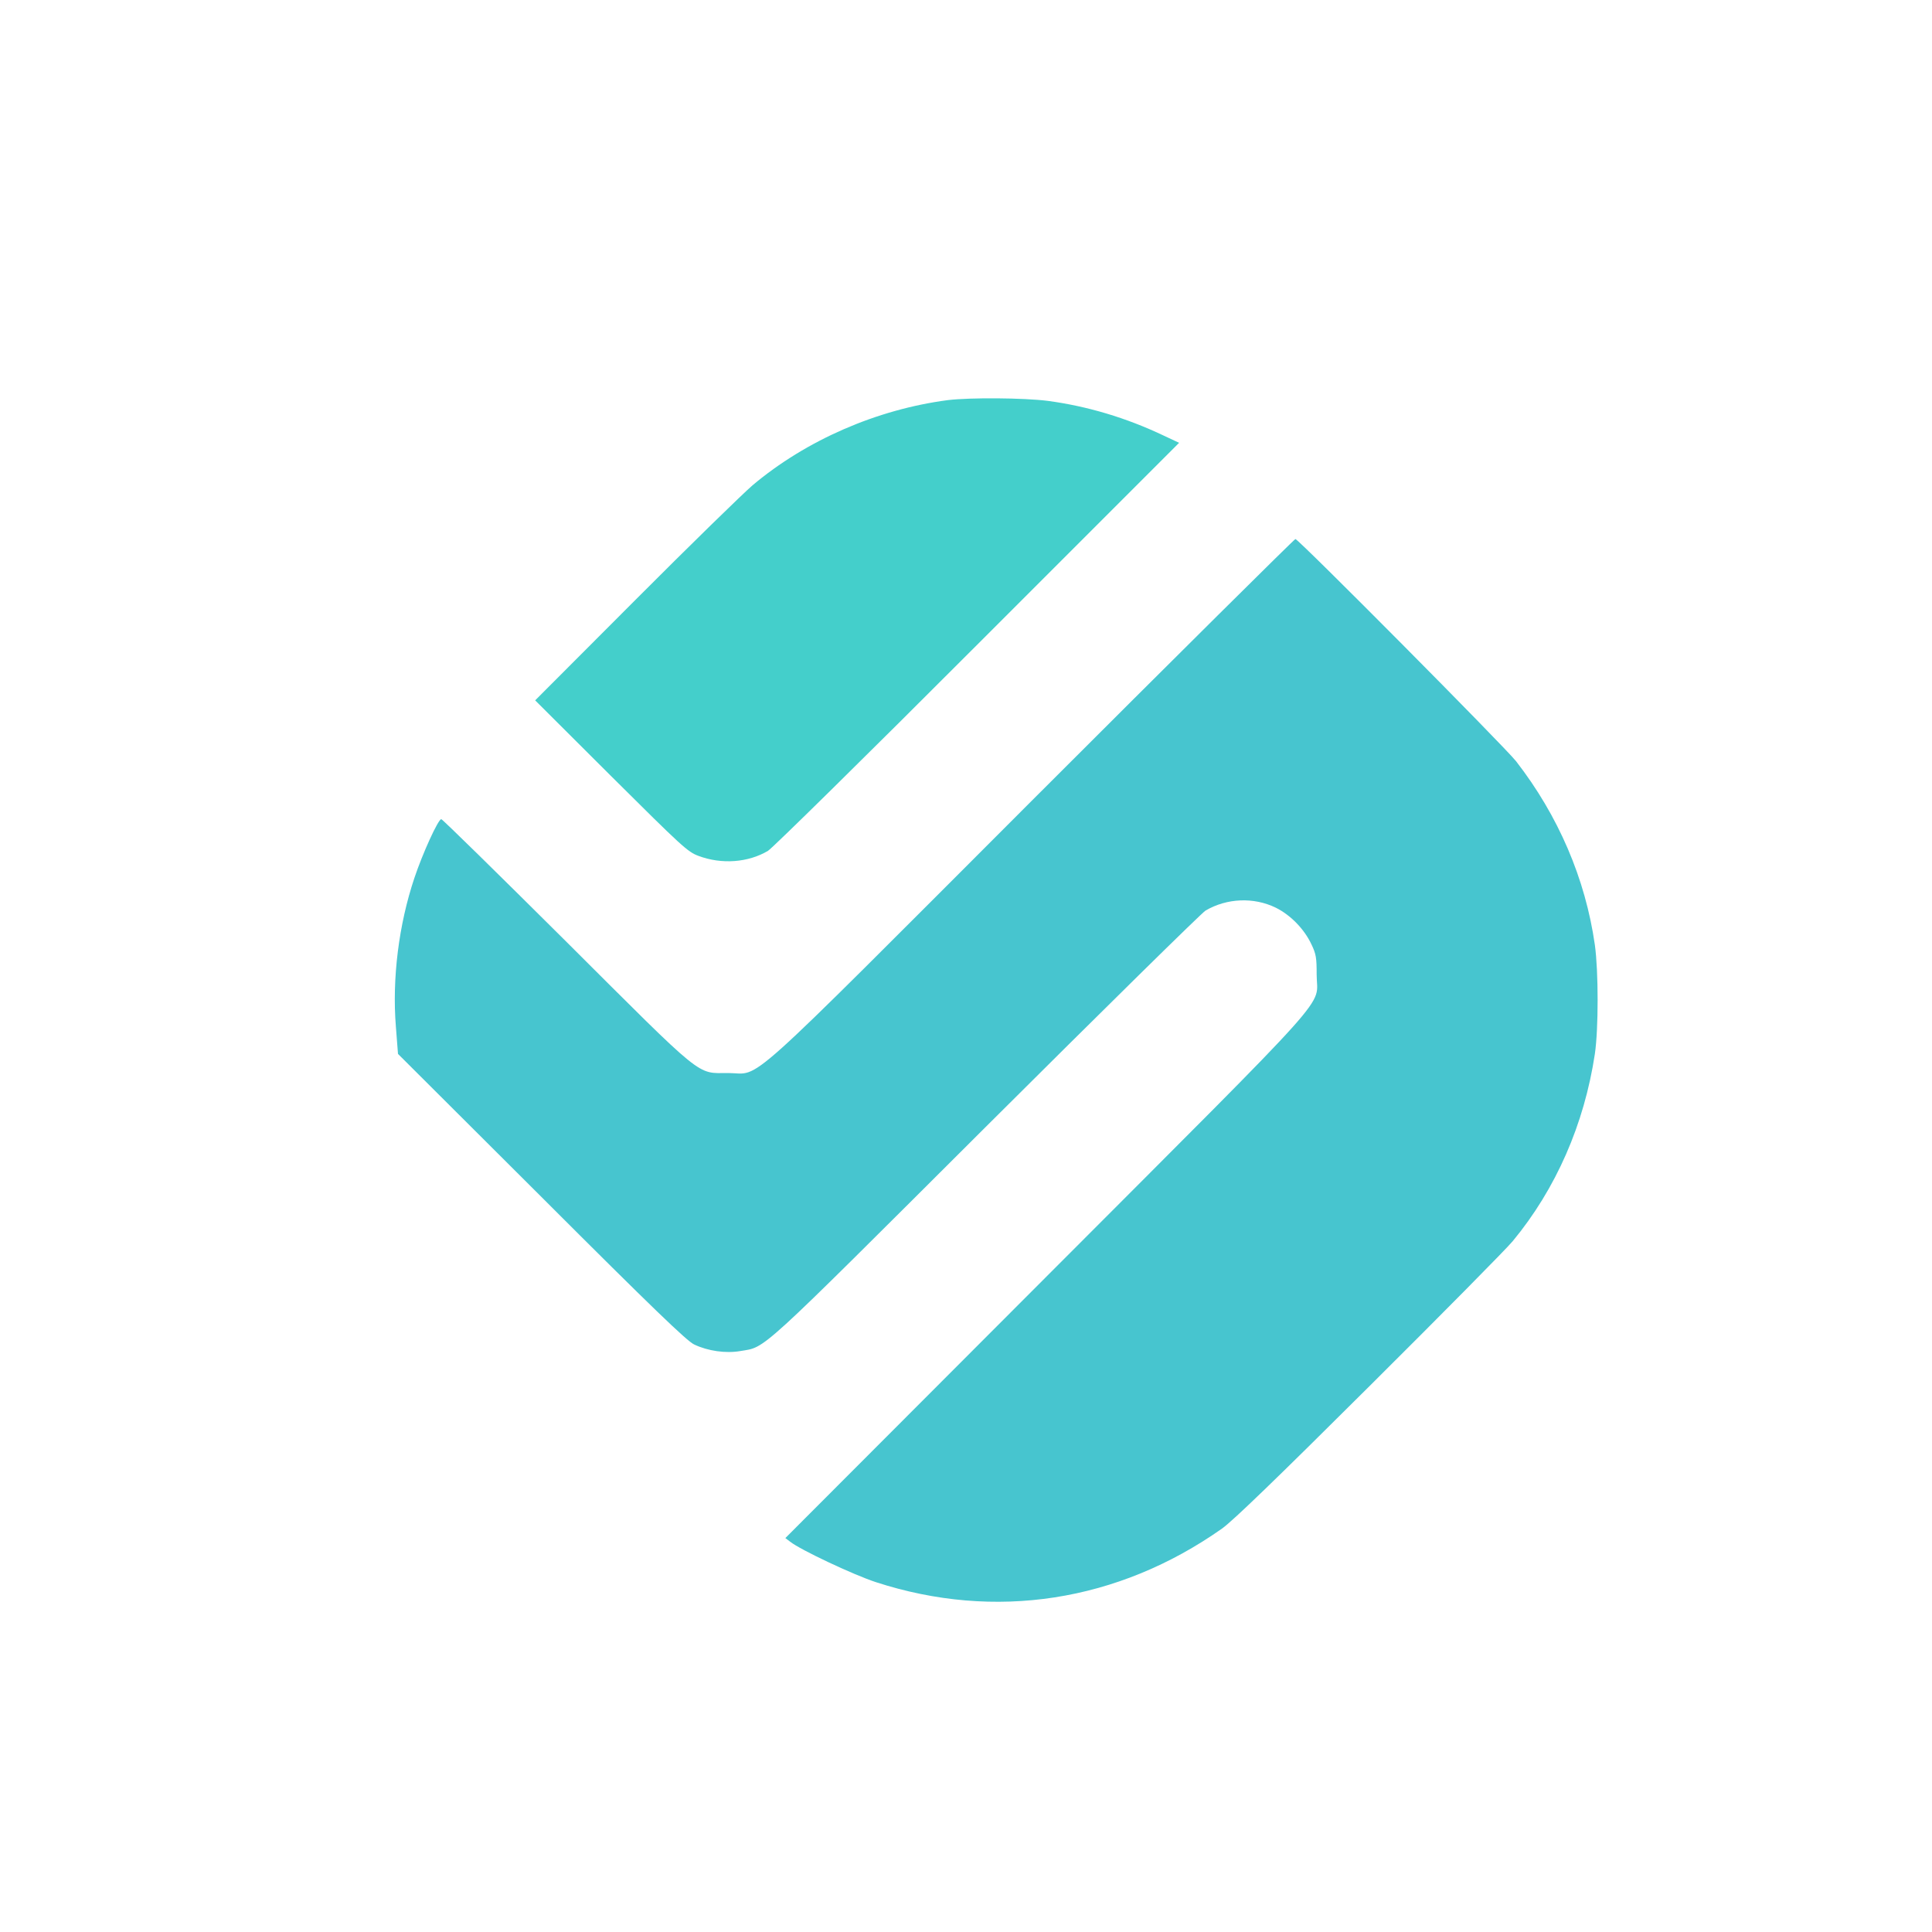
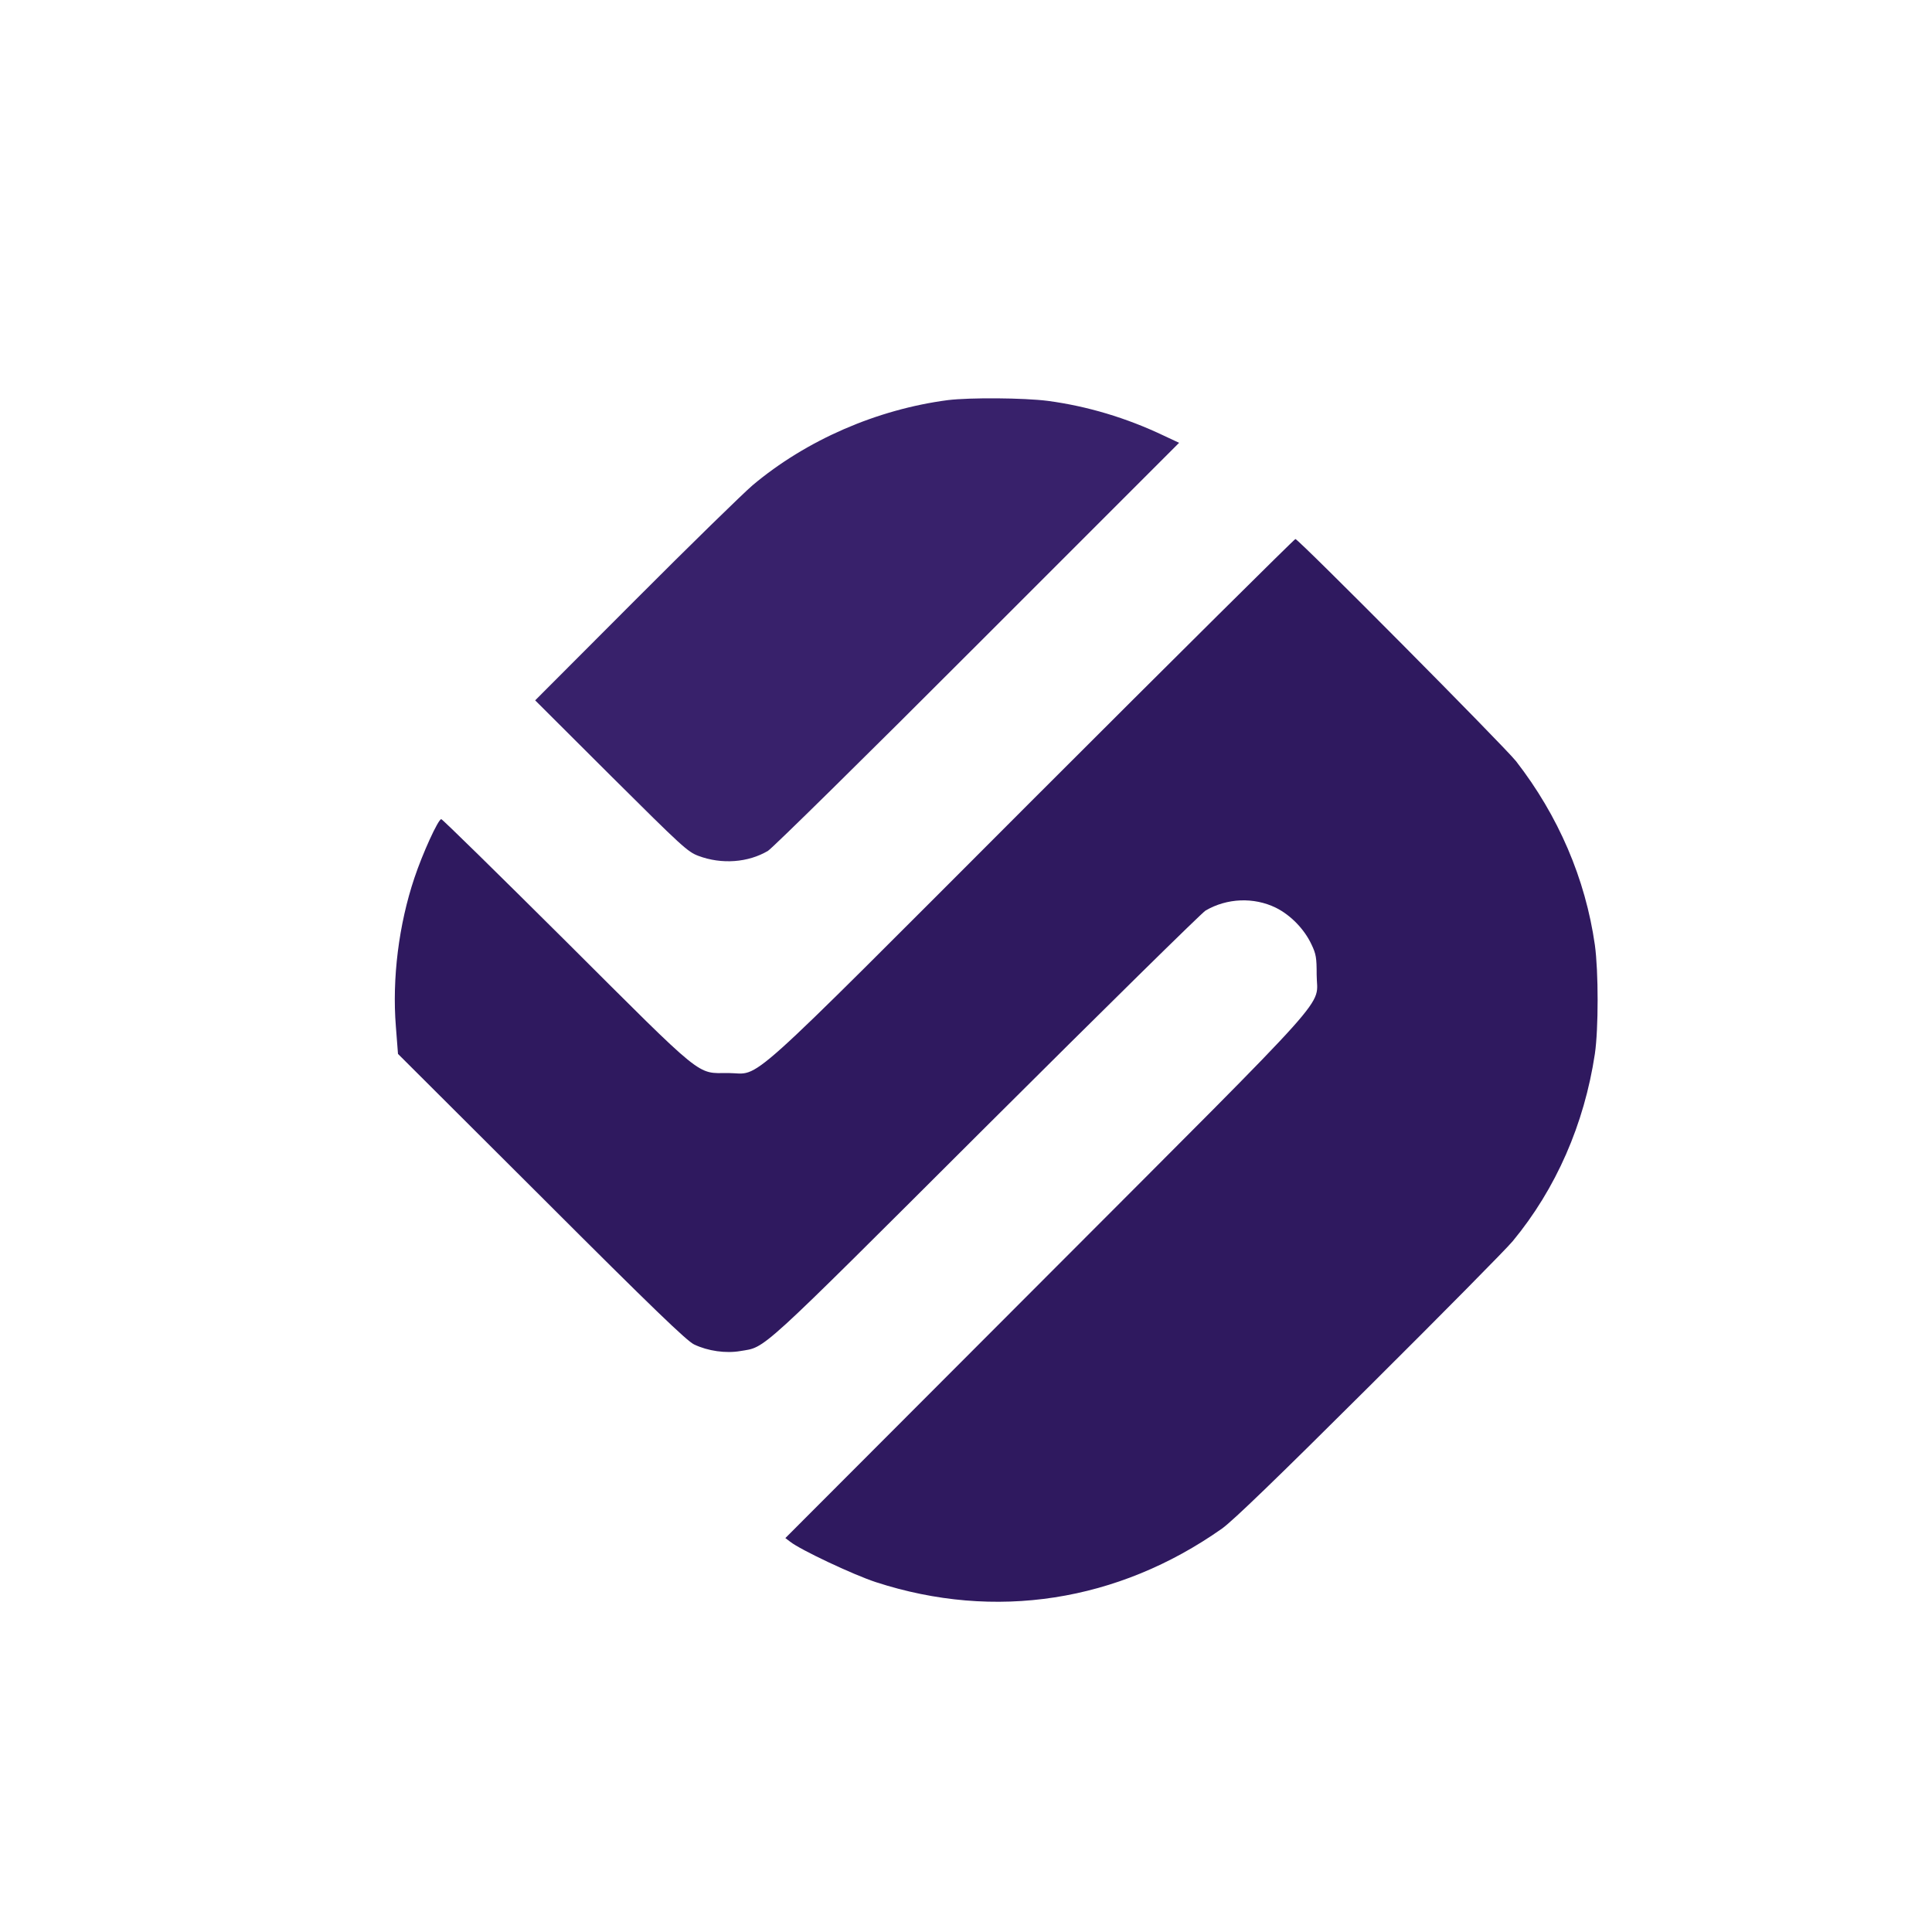
<svg xmlns="http://www.w3.org/2000/svg" version="1.0" width="50" height="50" class="rounded-xl text-oyster fill-aqua" viewBox="-100 -100 1000 1000">
  <g transform="translate(0,834) scale(0.1,-0.1)">
-     <path fill="#44cfcb" d="M3906 7269 c-367 -48 -733 -207 -1011 -441 -49 -42 -323 -309 -608 -595 l-517 -518 392 -391 c369 -367 397 -393 453 -414 120 -45 257 -35 360 26 22 13 510 493 1084 1068 l1044 1044 -79 37 c-195 93 -398 153 -600 180 -125 16 -403 18 -518 4z" />
-     <path fill="#47c5cf" d="M4345 5200 c-1536 -1537 -1400 -1415 -1575 -1414 -167 0 -116 -41 -840 681 -350 348 -640 633 -646 633 -16 0 -97 -178 -139 -304 -81 -241 -116 -521 -96 -769 l11 -142 743 -741 c577 -577 753 -746 790 -763 71 -34 164 -47 239 -34 135 23 74 -33 1268 1158 608 606 1121 1111 1140 1122 111 65 250 70 363 15 77 -38 148 -111 185 -190 24 -50 27 -69 27 -157 0 -177 130 -31 -1399 -1563 l-1351 -1353 25 -19 c53 -42 327 -171 443 -209 617 -201 1254 -102 1792 277 56 40 281 257 763 737 376 374 710 712 742 751 224 271 370 605 425 969 19 130 19 426 0 564 -49 343 -189 669 -408 951 -58 74 -1126 1150 -1142 1150 -5 0 -618 -608 -1360 -1350z" />
+     <path fill="#38216b" d="M3906 7269 c-367 -48 -733 -207 -1011 -441 -49 -42 -323 -309 -608 -595 l-517 -518 392 -391 c369 -367 397 -393 453 -414 120 -45 257 -35 360 26 22 13 510 493 1084 1068 l1044 1044 -79 37 c-195 93 -398 153 -600 180 -125 16 -403 18 -518 4z" />
+     <path fill="#2f195f" d="M4345 5200 c-1536 -1537 -1400 -1415 -1575 -1414 -167 0 -116 -41 -840 681 -350 348 -640 633 -646 633 -16 0 -97 -178 -139 -304 -81 -241 -116 -521 -96 -769 l11 -142 743 -741 c577 -577 753 -746 790 -763 71 -34 164 -47 239 -34 135 23 74 -33 1268 1158 608 606 1121 1111 1140 1122 111 65 250 70 363 15 77 -38 148 -111 185 -190 24 -50 27 -69 27 -157 0 -177 130 -31 -1399 -1563 l-1351 -1353 25 -19 c53 -42 327 -171 443 -209 617 -201 1254 -102 1792 277 56 40 281 257 763 737 376 374 710 712 742 751 224 271 370 605 425 969 19 130 19 426 0 564 -49 343 -189 669 -408 951 -58 74 -1126 1150 -1142 1150 -5 0 -618 -608 -1360 -1350z" />
  </g>
</svg>
